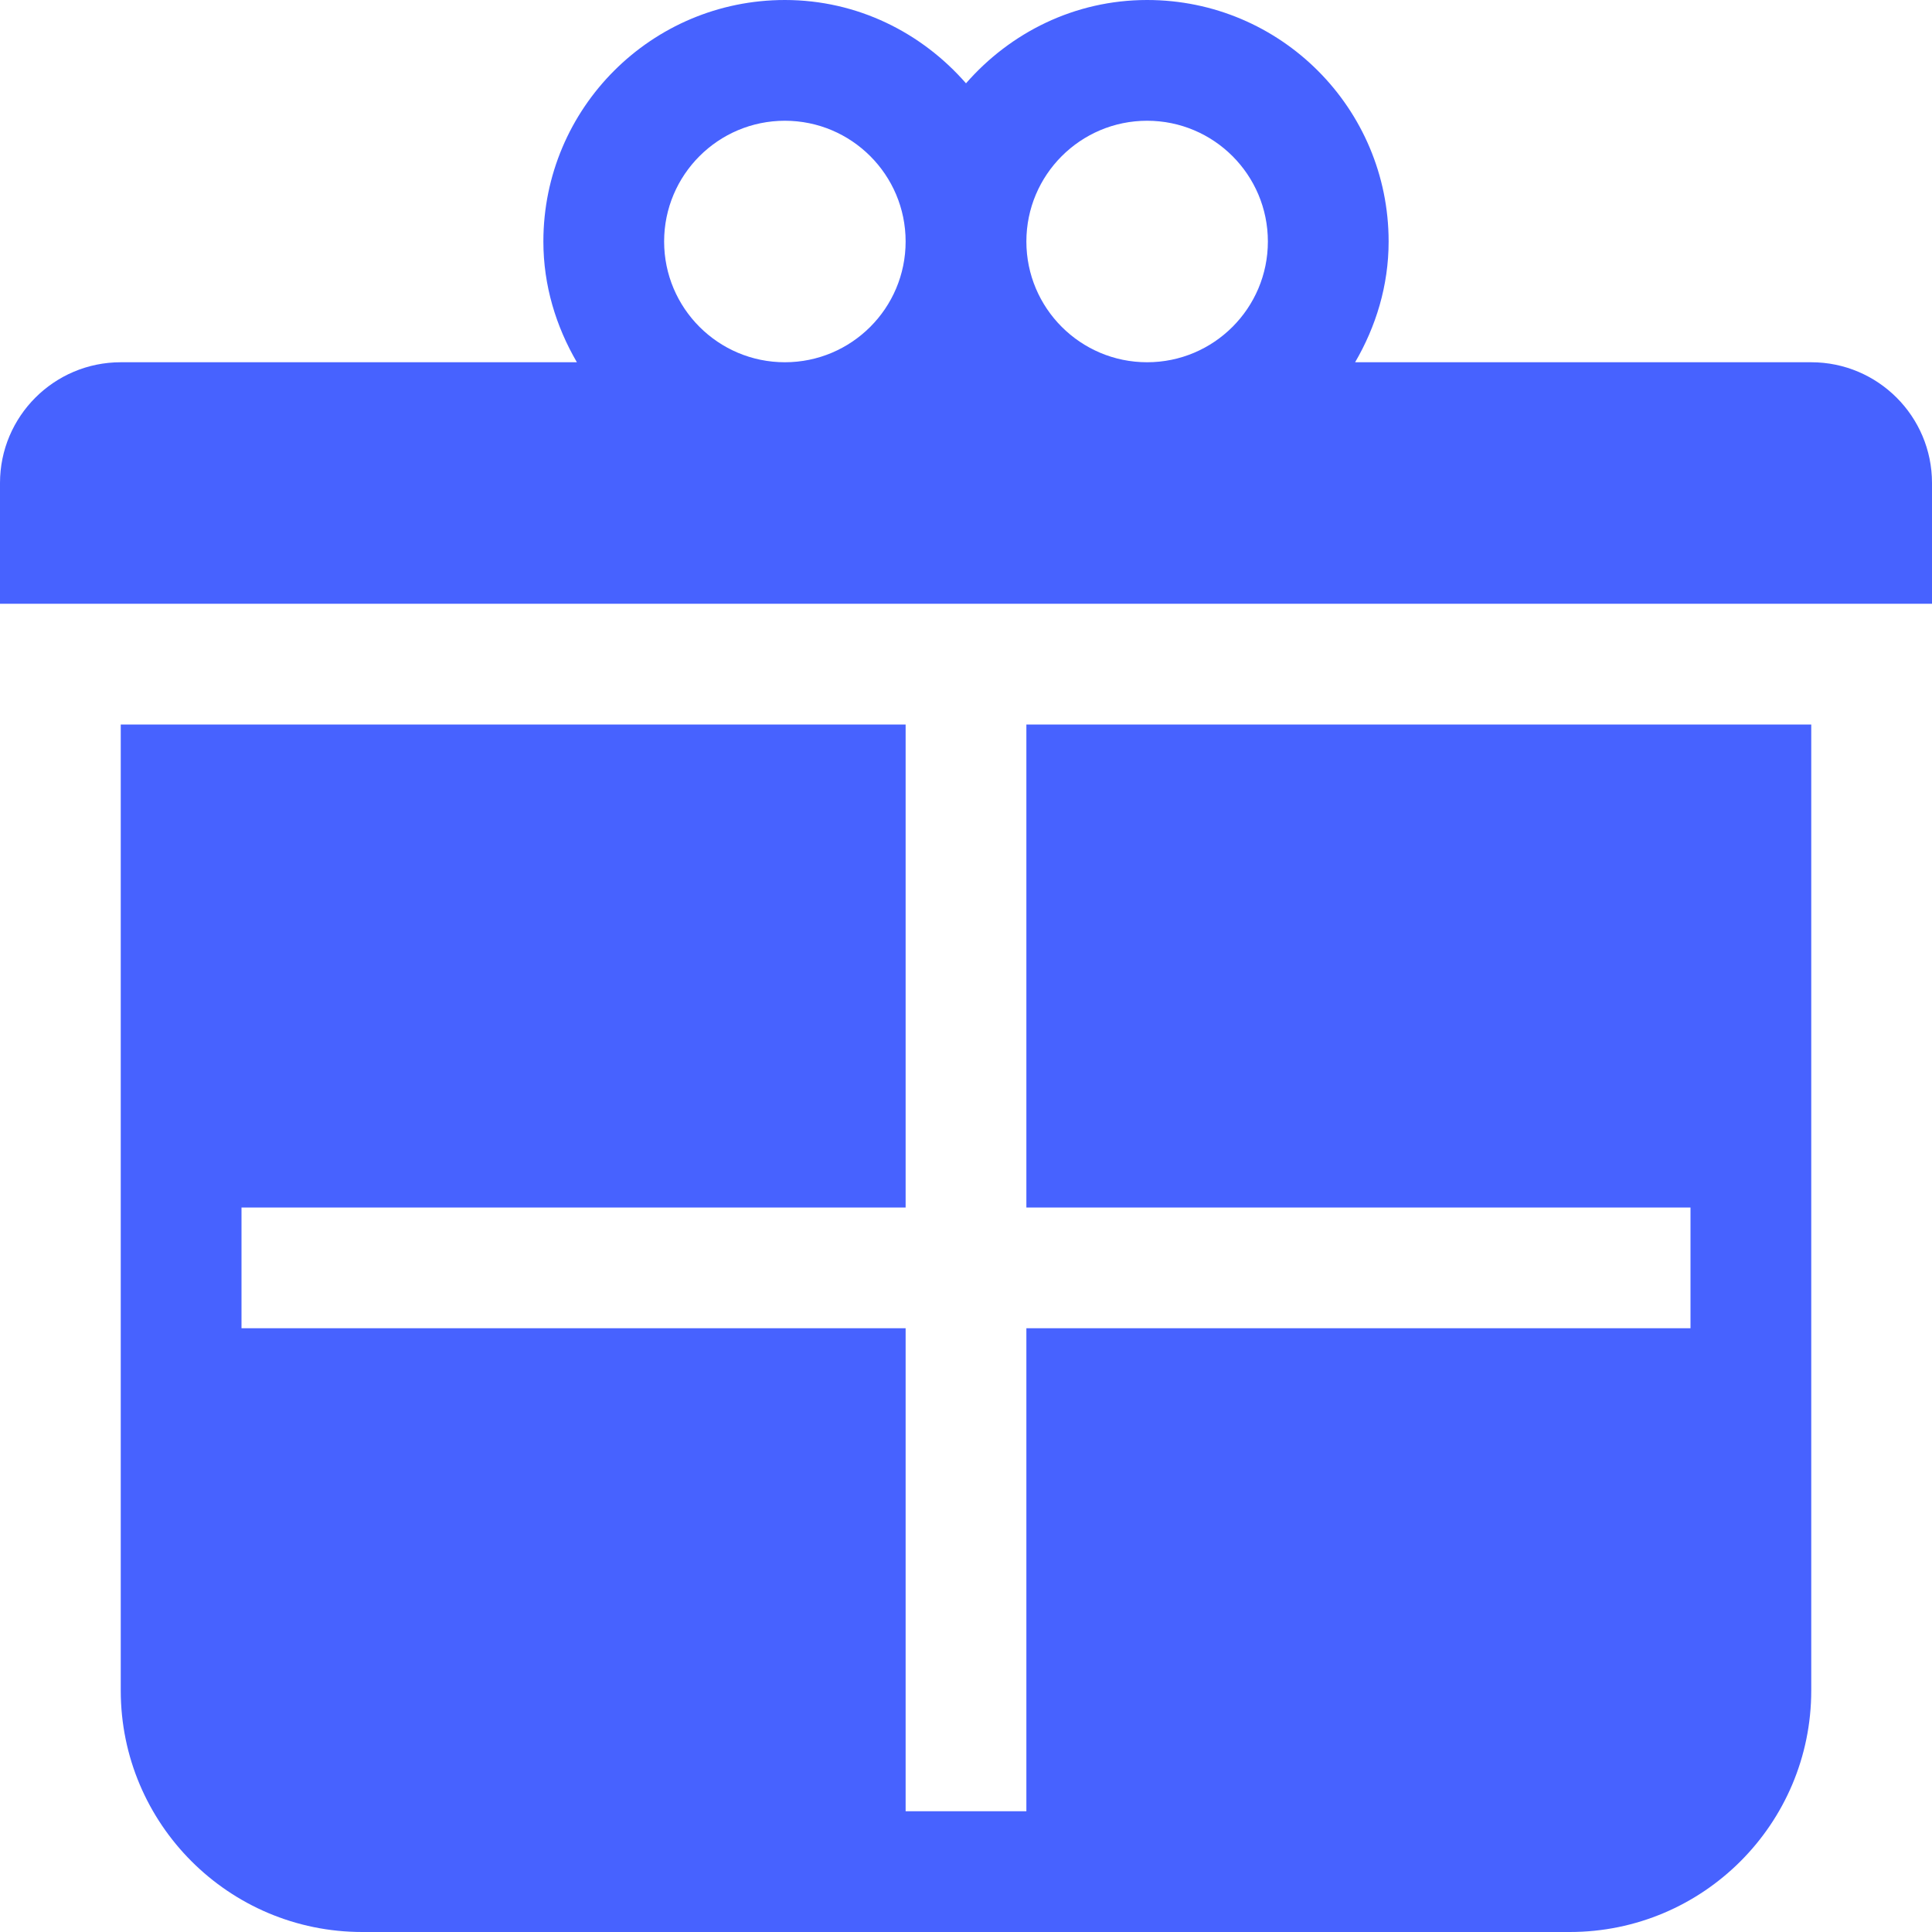
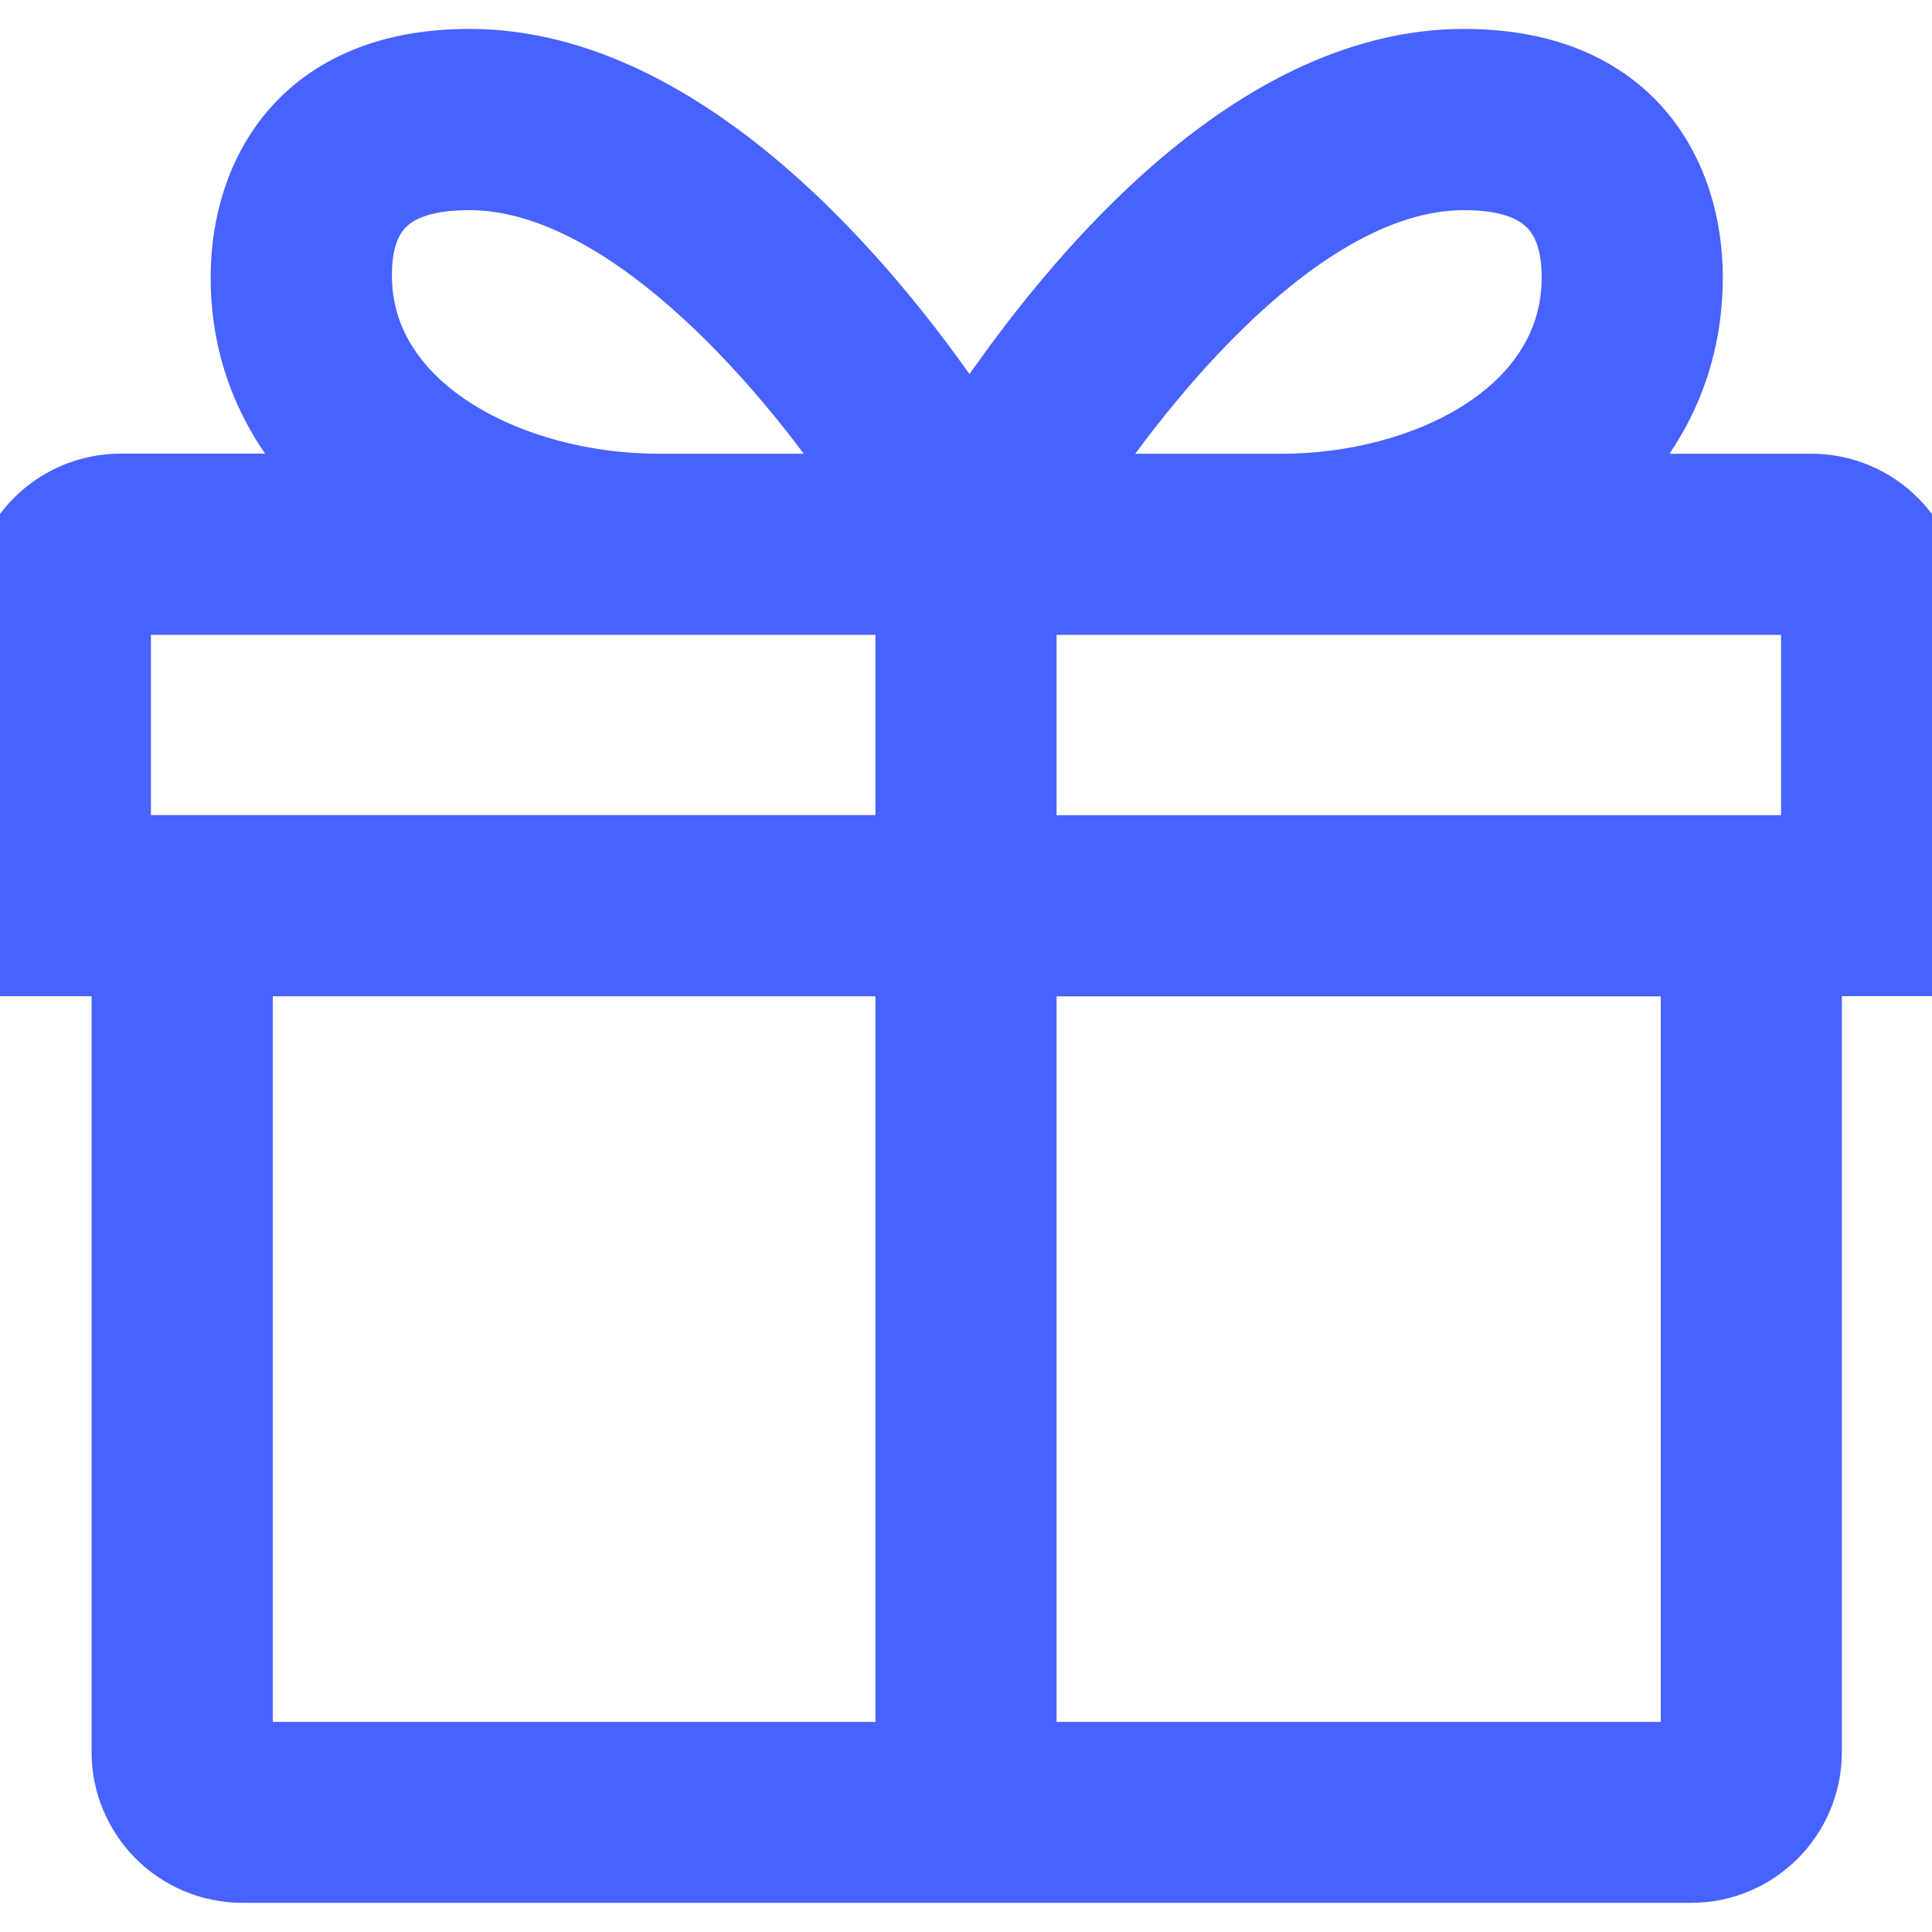
- <svg xmlns="http://www.w3.org/2000/svg" width="800px" height="800px" viewBox="0 0 32 32" version="1.1" fill="#000000">
+ <svg xmlns="http://www.w3.org/2000/svg" fill="#4762ff" width="800px" height="800px" viewBox="0 0 32 32" version="1.1" stroke="#4762ff">
  <g id="SVGRepo_bgCarrier" stroke-width="0" />
  <g id="SVGRepo_tracerCarrier" stroke-linecap="round" stroke-linejoin="round" />
  <g id="SVGRepo_iconCarrier">
-     <defs> </defs>
-     <g id="Page-1" stroke="none" stroke-width="1" fill="none" fill-rule="evenodd">
-       <g id="Icon-Set-Filled" transform="translate(-102, -777)" fill="#4762ff">
-         <path d="M119,797 L130,797 L130,799 L119,799 L119,807 L117,807 L117,799 L106,799 L106,797 L117,797 L117,789 L104,789 L104,805 C104,807.209 105.791,809 108,809 L128,809 C130.209,809 132,807.209 132,805 L132,789 L119,789 L119,797 L119,797 Z M121,783 C119.896,783 119,782.104 119,781 C119,779.896 119.896,779 121,779 C122.104,779 123,779.896 123,781 C123,782.104 122.104,783 121,783 L121,783 Z M115,783 C113.896,783 113,782.104 113,781 C113,779.896 113.896,779 115,779 C116.104,779 117,779.896 117,781 C117,782.104 116.104,783 115,783 L115,783 Z M132,783 L124.445,783 C124.789,782.41 125,781.732 125,781 C125,778.791 123.209,777 121,777 C119.798,777 118.733,777.541 118,778.38 C117.267,777.541 116.202,777 115,777 C112.791,777 111,778.791 111,781 C111,781.732 111.211,782.41 111.555,783 L104,783 C102.896,783 102,783.896 102,785 L102,787 L134,787 L134,785 C134,783.896 133.104,783 132,783 L132,783 Z" id="present"> </path>
-       </g>
-     </g>
+     <path d="M32 10.015c0-1.104-0.895-2-2-2h-3.414c0.884-0.872 1.449-2.014 1.449-3.421 0-1.732-0.995-3.615-3.788-3.615-3.675 0-6.745 3.913-8.188 6.106-1.444-2.193-4.607-6.106-8.282-6.106-2.793 0-3.788 1.882-3.788 3.614 0 1.407 0.581 2.55 1.482 3.421h-3.472c-1.105 0-2 0.896-2 2v5.986h2.018v13.017c0 1.105 0.895 2 2 2h23.99c1.105 0 2-0.895 2-2v-13.018h1.992v-5.986zM24.247 2.981c1.236 0 1.788 0.52 1.788 1.615 0 2.221-2.479 3.42-4.811 3.42h-3.386c1.421-2.111 3.922-5.035 6.409-5.035zM7.778 2.981c2.487 0 5.083 2.924 6.504 5.034h-3.386c-2.332 0-4.905-1.229-4.905-3.451 0-1.095 0.551-1.583 1.788-1.583zM30 14.002h-13v-3.986h13v3.986zM2 10.015h13v3.986h-13zM4.018 16.002h10.982v13.018h-10.982zM28.008 29.020h-11.008v-13.017h11.008v13.017z" />
  </g>
</svg>
